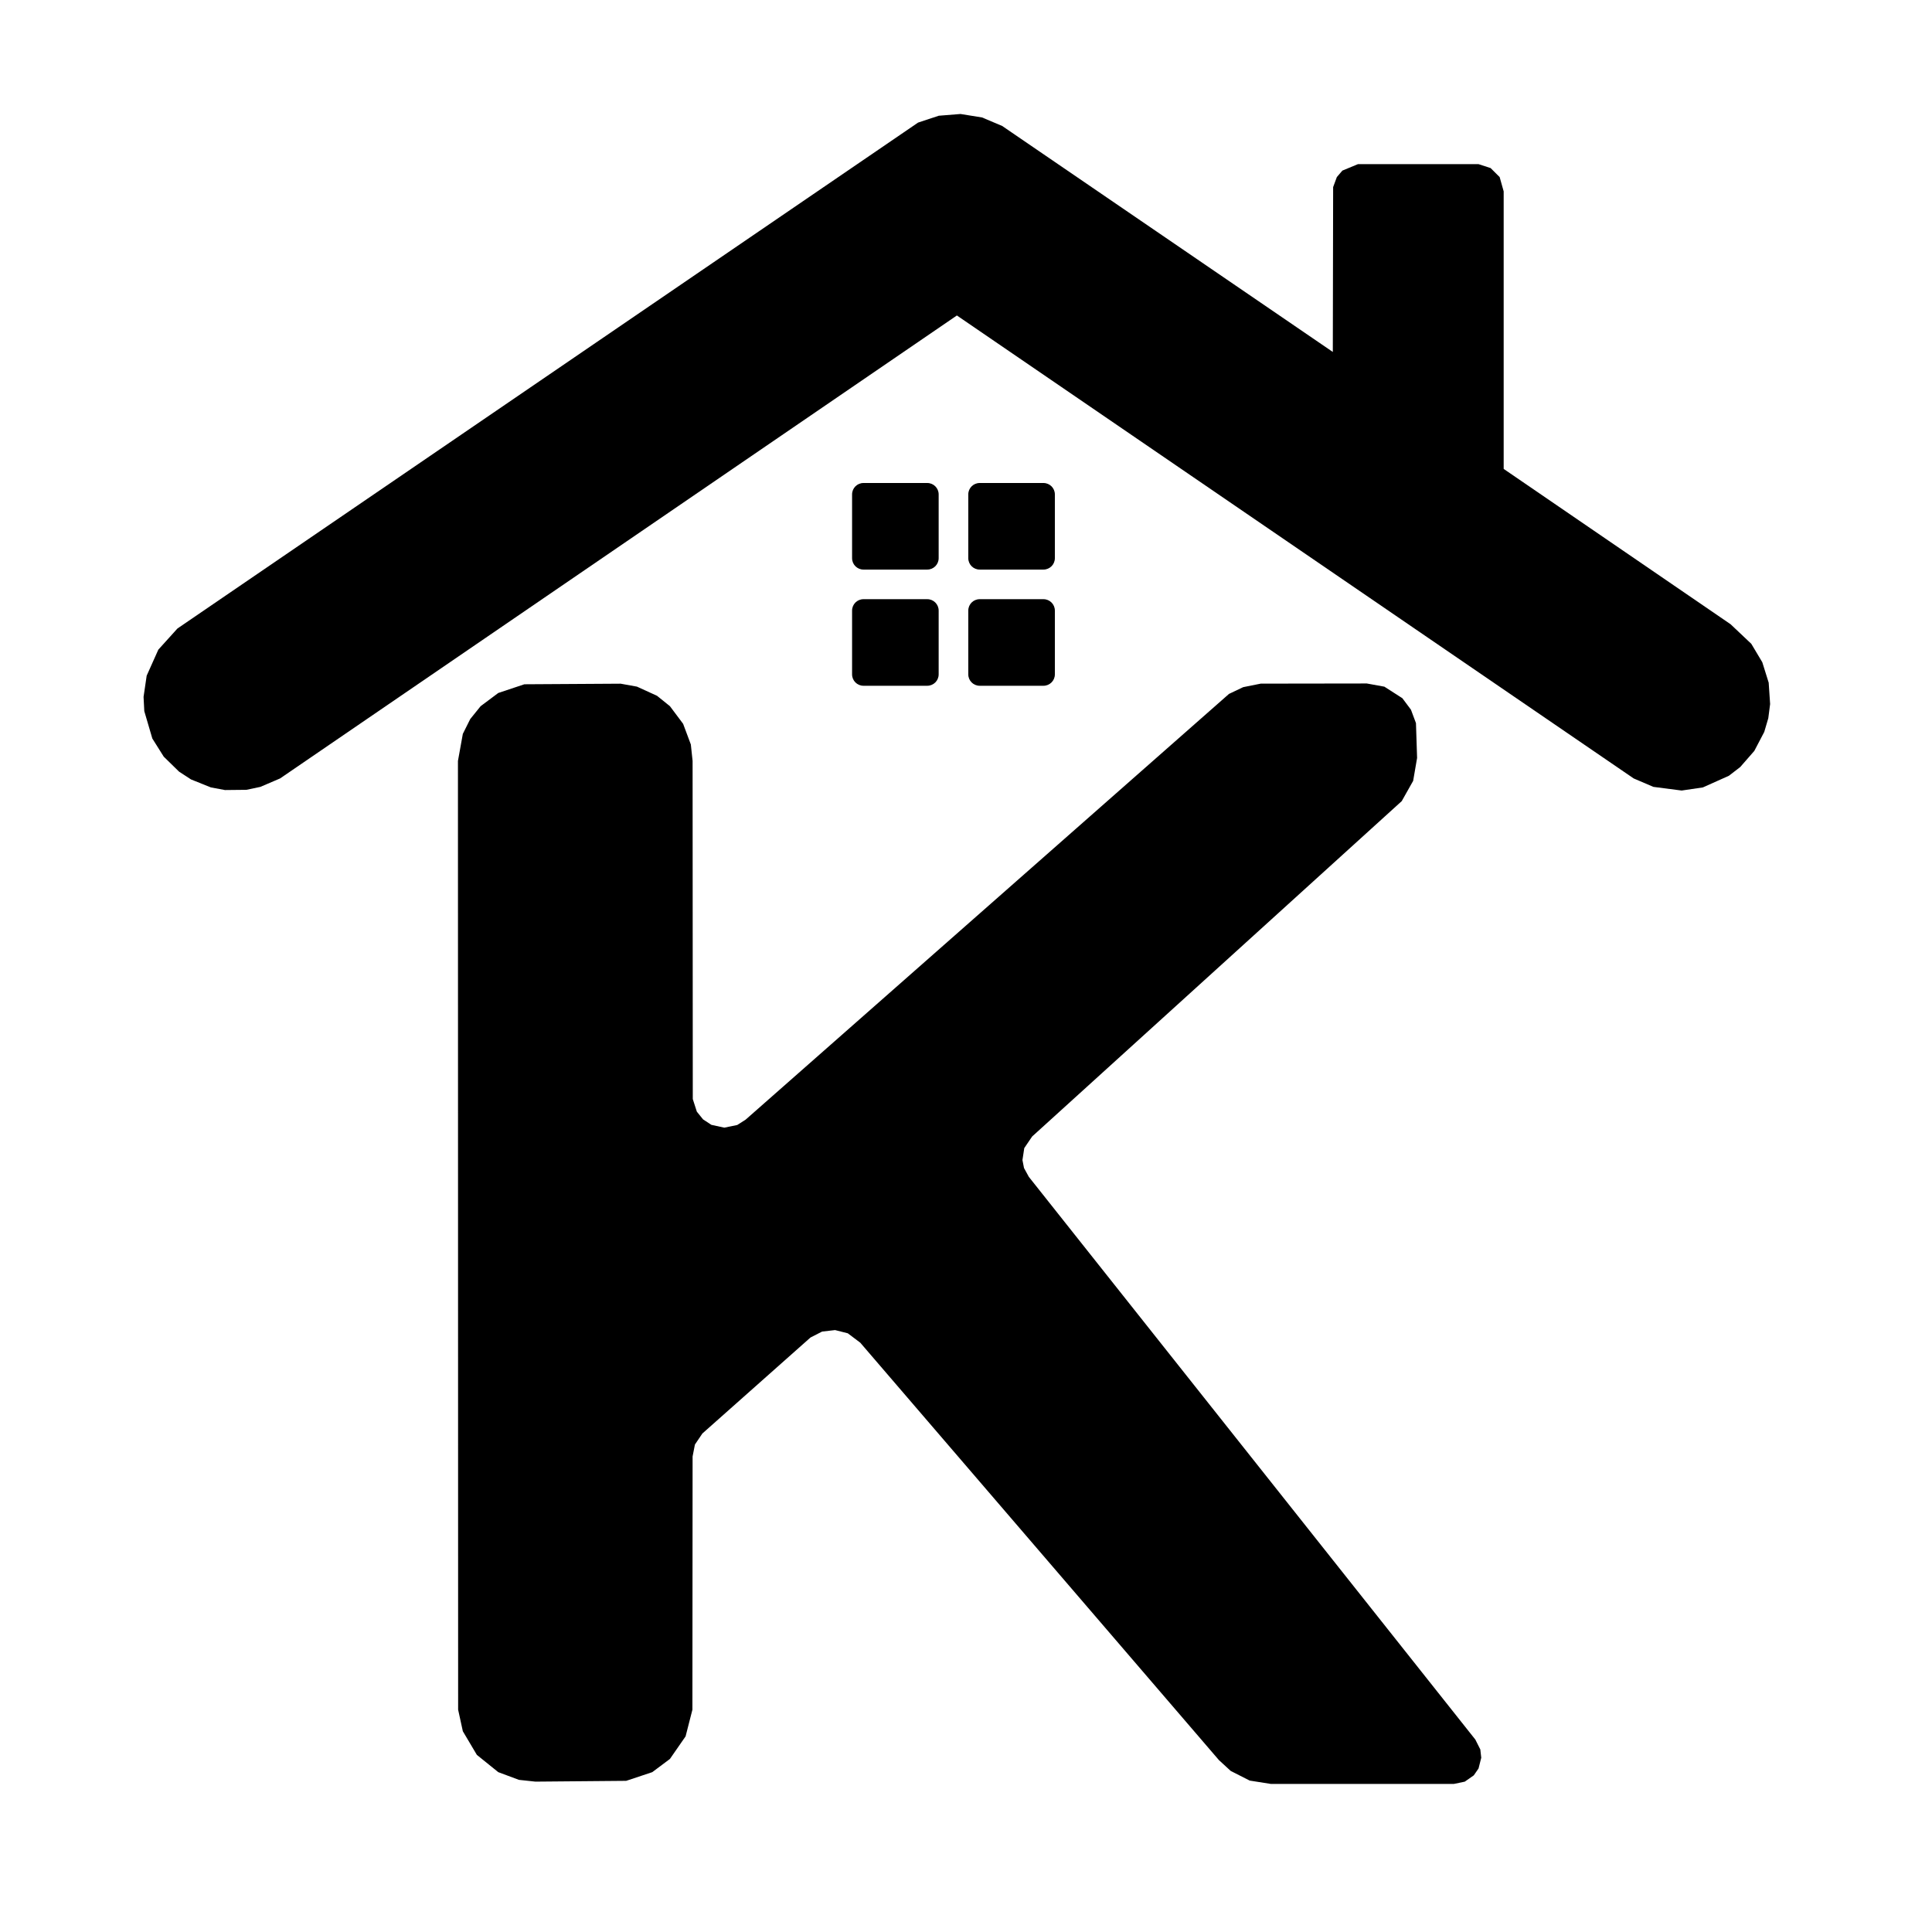
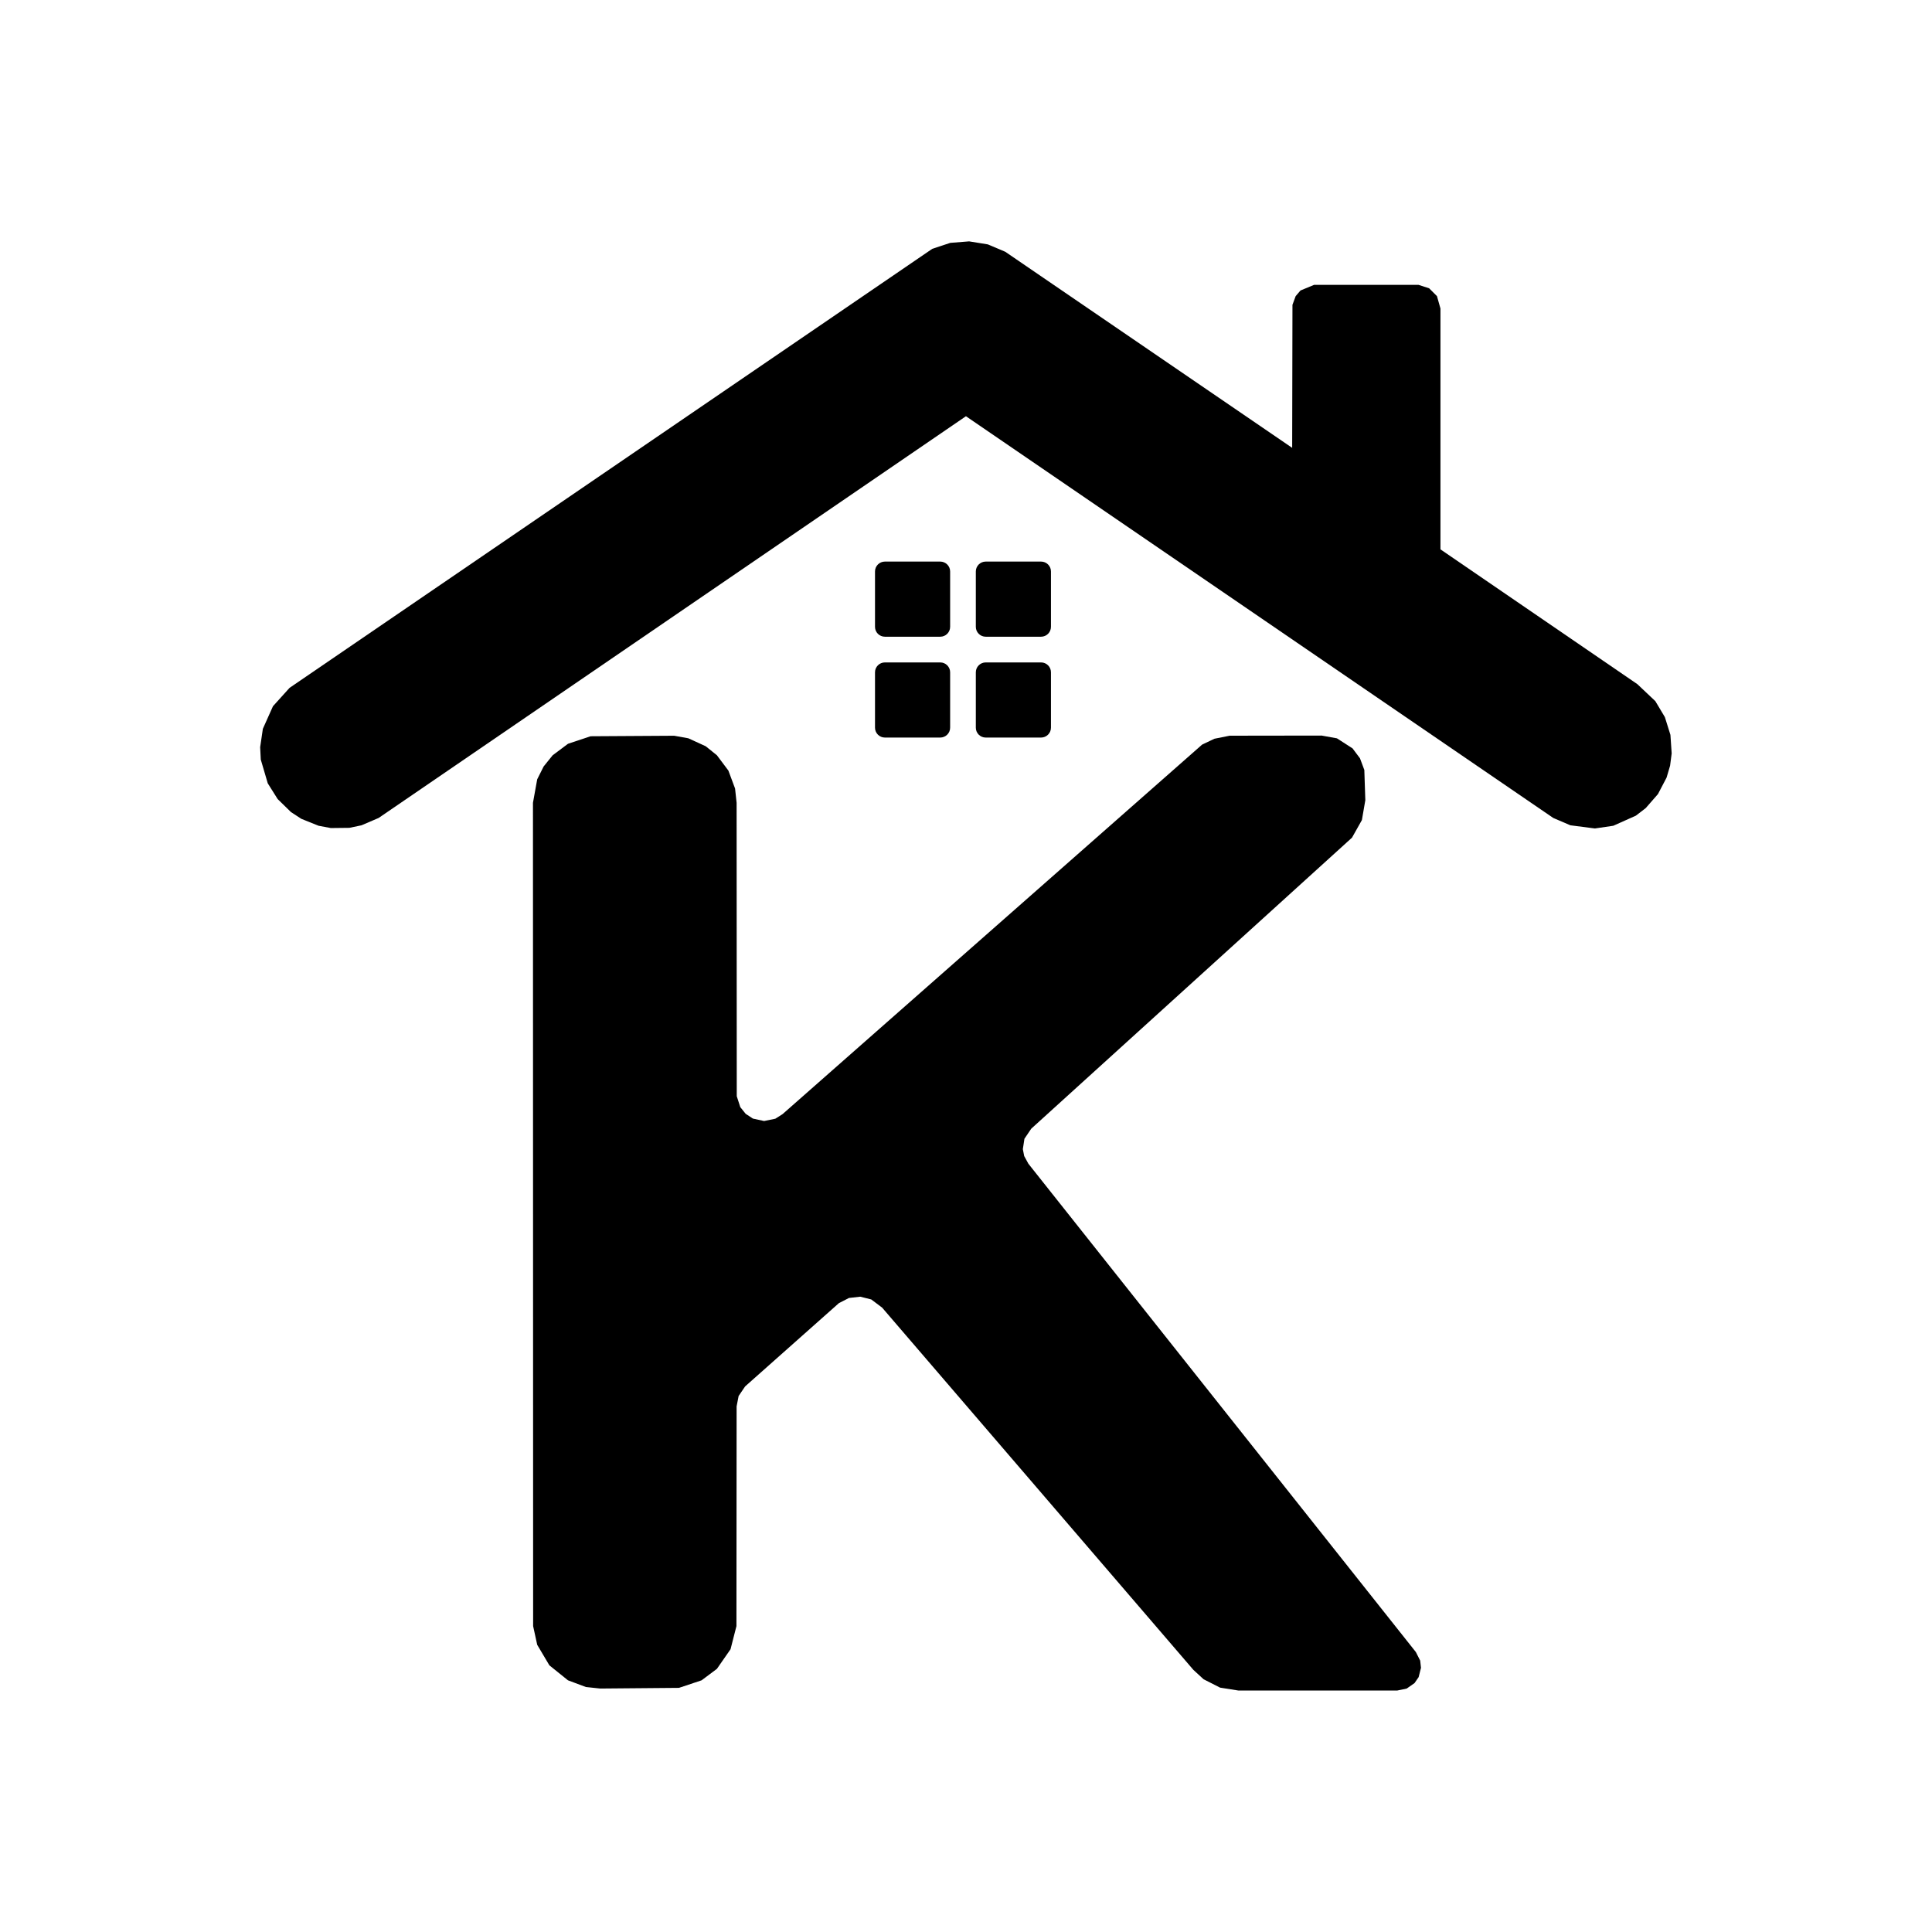
<svg xmlns="http://www.w3.org/2000/svg" viewBox="0 0 1024 1024" fill="none" role="img" aria-labelledby="t d">
-   <path fill="currentColor" fill-rule="evenodd" d="M719.77 86.99L711.49 90.42L708.55 93.86L706.59 99.17L706.42 186.54L531.18 66.77L520.52 62.26L509.1 60.42L497.57 61.34L486.59 64.98L94.05 333.12L83.92 344.33L77.74 358.13L76.09 369.36L76.48 376.93L80.74 391.43L86.78 401.04L94.9 408.98L101.25 413.12L111.79 417.35L119.24 418.74L130.59 418.62L138.01 417.06L148.45 412.59L507.17 167.21L865.89 412.59L876.33 417.06L891.32 419L902.55 417.35L916.34 411.18L922.35 406.55L929.82 398L935.09 387.94L937.23 380.67L938.2 373.16L937.44 361.83L934.05 350.99L928.23 341.24L917.25 330.86L796.98 248.53L796.98 101.43L794.85 93.86L790.06 89.08L783.63 86.99ZM242.82 906.17L245.31 917.59L252.75 930.13L264.1 939.28L275.05 943.36L283.77 944.3L331.88 943.88L345.71 939.28L355.07 932.28L363.38 920.3L366.99 906.17L367.09 771.97L368.32 765.64L372.29 759.77L429.56 708.92L435.73 705.76L442.62 704.97L449.34 706.67L455.97 711.66L646.06 932.89L652.31 938.64L662.38 943.75L673.54 945.51L770.61 945.51L776.35 944.32L781.15 940.96L783.66 937.32L785.09 931.63L784.6 927.25L781.96 922.01L545.3 623.75L542.74 619.06L541.92 614.85L542.88 608.52L547.07 602.35L742.95 424.61L749 413.87L751.09 401.73L750.49 383.26L747.83 376.15L743.29 370.07L733.75 363.95L724.43 362.26L668.23 362.34L658.91 364.21L651.4 367.78L395.19 593.44L390.75 596.27L383.89 597.68L377.05 596.19L372.64 593.3L369.34 589.2L367.19 582.53L367.09 403.32L366.16 394.59L362.07 383.64L355.07 374.29L348.23 368.78L337.6 363.93L328.97 362.37L277.93 362.68L264.1 367.29L254.74 374.29L249.23 381.12L245.31 388.97L242.72 403.32Z" />
-   <rect x="451.62" y="256" width="45.89" height="45.89" rx="6.04" fill="currentColor" />
-   <rect x="451.62" y="317.58" width="45.89" height="45.89" rx="6.04" fill="currentColor" />
-   <rect x="513.21" y="256" width="45.89" height="45.89" rx="6.04" fill="currentColor" />
-   <rect x="513.21" y="317.58" width="45.89" height="45.89" rx="6.04" fill="currentColor" />
+   <path fill="currentColor" fill-rule="evenodd" d="M696.47 150.99L689.29 153.96L686.73 156.95L685.03 161.56L684.88 237.37L532.81 133.44L523.56 129.53L513.65 127.93L503.64 128.73L494.11 131.89L153.47 364.58L144.68 374.31L139.32 386.28L137.89 396.03L138.22 402.6L141.92 415.18L147.16 423.52L154.21 430.41L159.72 434L168.86 437.67L175.33 438.88L185.18 438.77L191.62 437.42L200.68 433.54L511.97 220.61L823.27 433.54L832.33 437.42L845.34 439.1L855.08 437.67L867.05 432.32L872.27 428.3L878.75 420.88L883.32 412.15L885.18 405.84L886.02 399.32L885.36 389.49L882.42 380.09L877.37 371.63L867.84 362.62L763.47 291.17L763.47 163.52L761.62 156.95L757.47 152.8L751.88 150.99ZM282.57 861.87L284.73 871.78L291.18 882.66L301.04 890.6L310.54 894.15L318.11 894.96L359.86 894.6L371.86 890.6L379.98 884.52L387.2 874.13L390.33 861.87L390.42 745.41L391.48 739.92L394.93 734.83L444.62 690.7L449.98 687.95L455.96 687.27L461.79 688.74L467.55 693.07L632.51 885.06L637.93 890.04L646.67 894.48L656.35 896.01L740.58 896.01L745.57 894.98L749.74 892.06L751.91 888.9L753.15 883.97L752.73 880.16L750.43 875.62L545.06 616.79L542.84 612.72L542.13 609.07L542.97 603.57L546.59 598.22L716.59 443.97L721.83 434.66L723.65 424.12L723.12 408.09L720.82 401.92L716.87 396.65L708.6 391.33L700.51 389.87L651.74 389.94L643.66 391.55L637.14 394.66L414.8 590.49L410.94 592.94L404.99 594.16L399.06 592.87L395.23 590.36L392.37 586.8L390.5 581.02L390.42 425.5L389.6 417.93L386.06 408.42L379.98 400.31L374.05 395.53L364.83 391.31L357.33 389.96L313.04 390.23L301.04 394.23L292.92 400.31L288.14 406.24L284.73 413.05L282.48 425.5Z" />
+   <rect x="463.77" y="297.65" width="39.82" height="39.82" rx="5.24" fill="currentColor" />
+   <rect x="463.77" y="351.1" width="39.82" height="39.82" rx="5.24" fill="currentColor" />
+   <rect x="517.21" y="297.65" width="39.82" height="39.82" rx="5.24" fill="currentColor" />
+   <rect x="517.21" y="351.1" width="39.82" height="39.82" rx="5.24" fill="currentColor" />
</svg>
